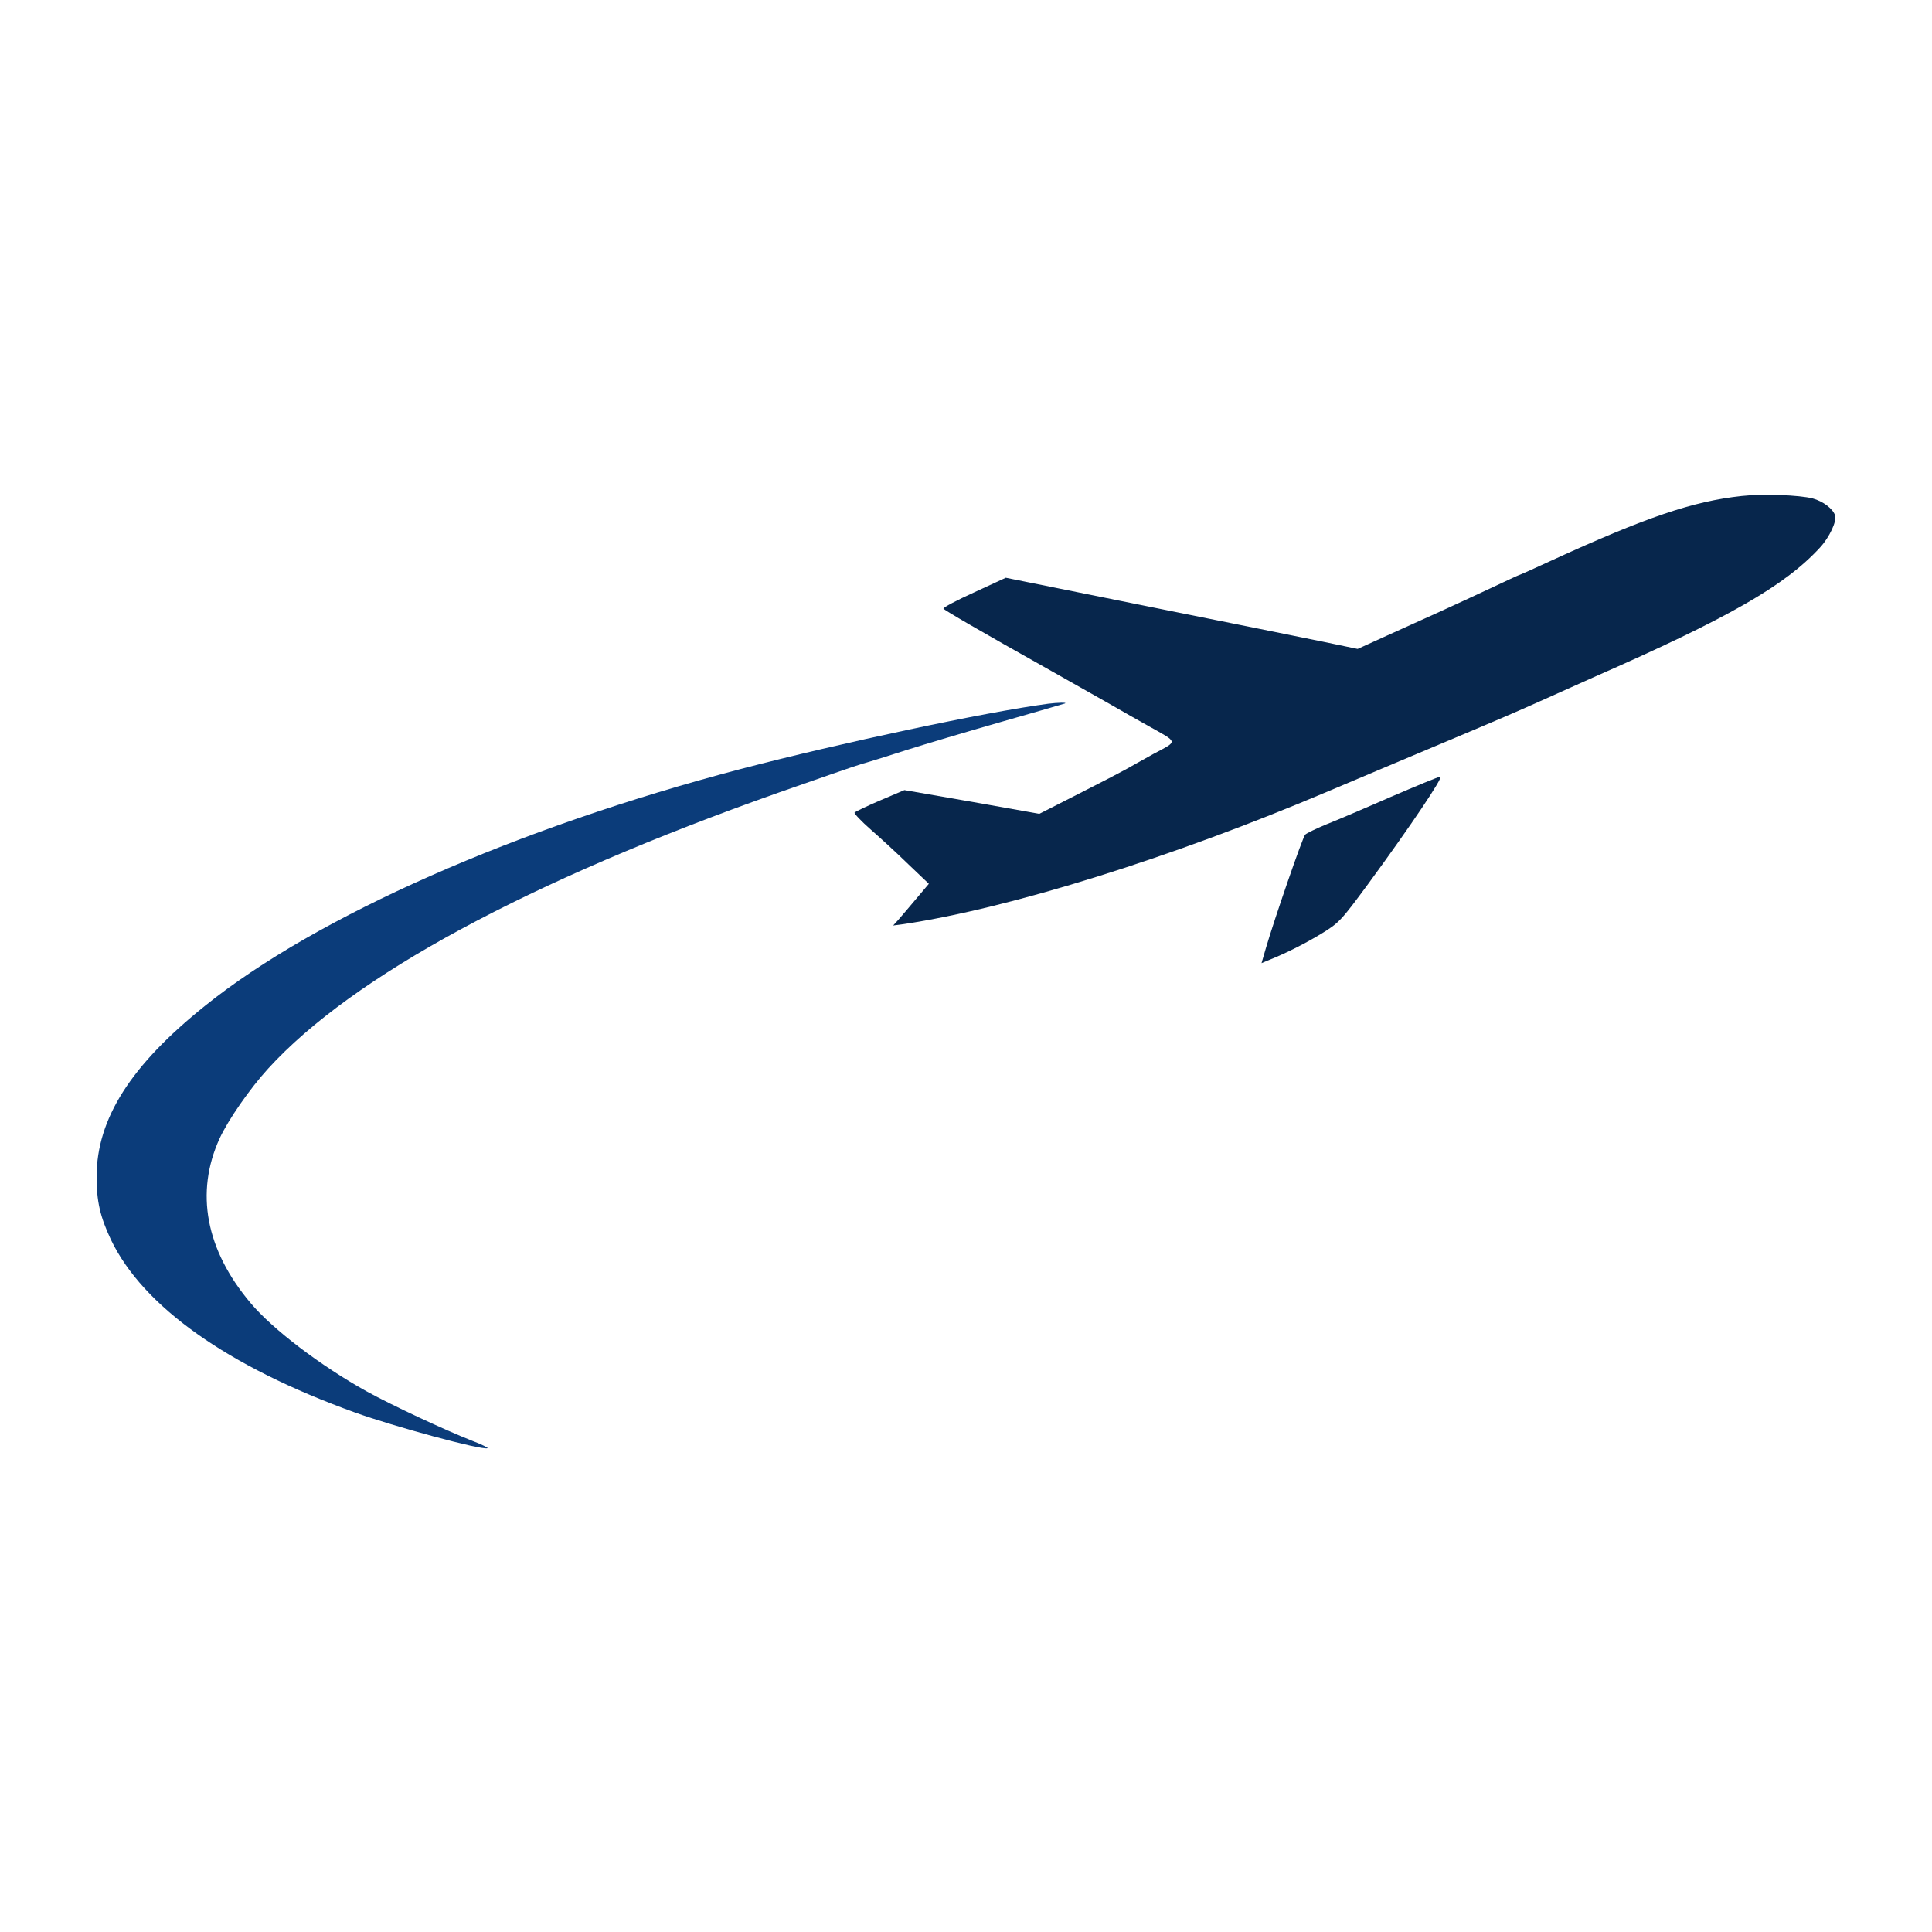
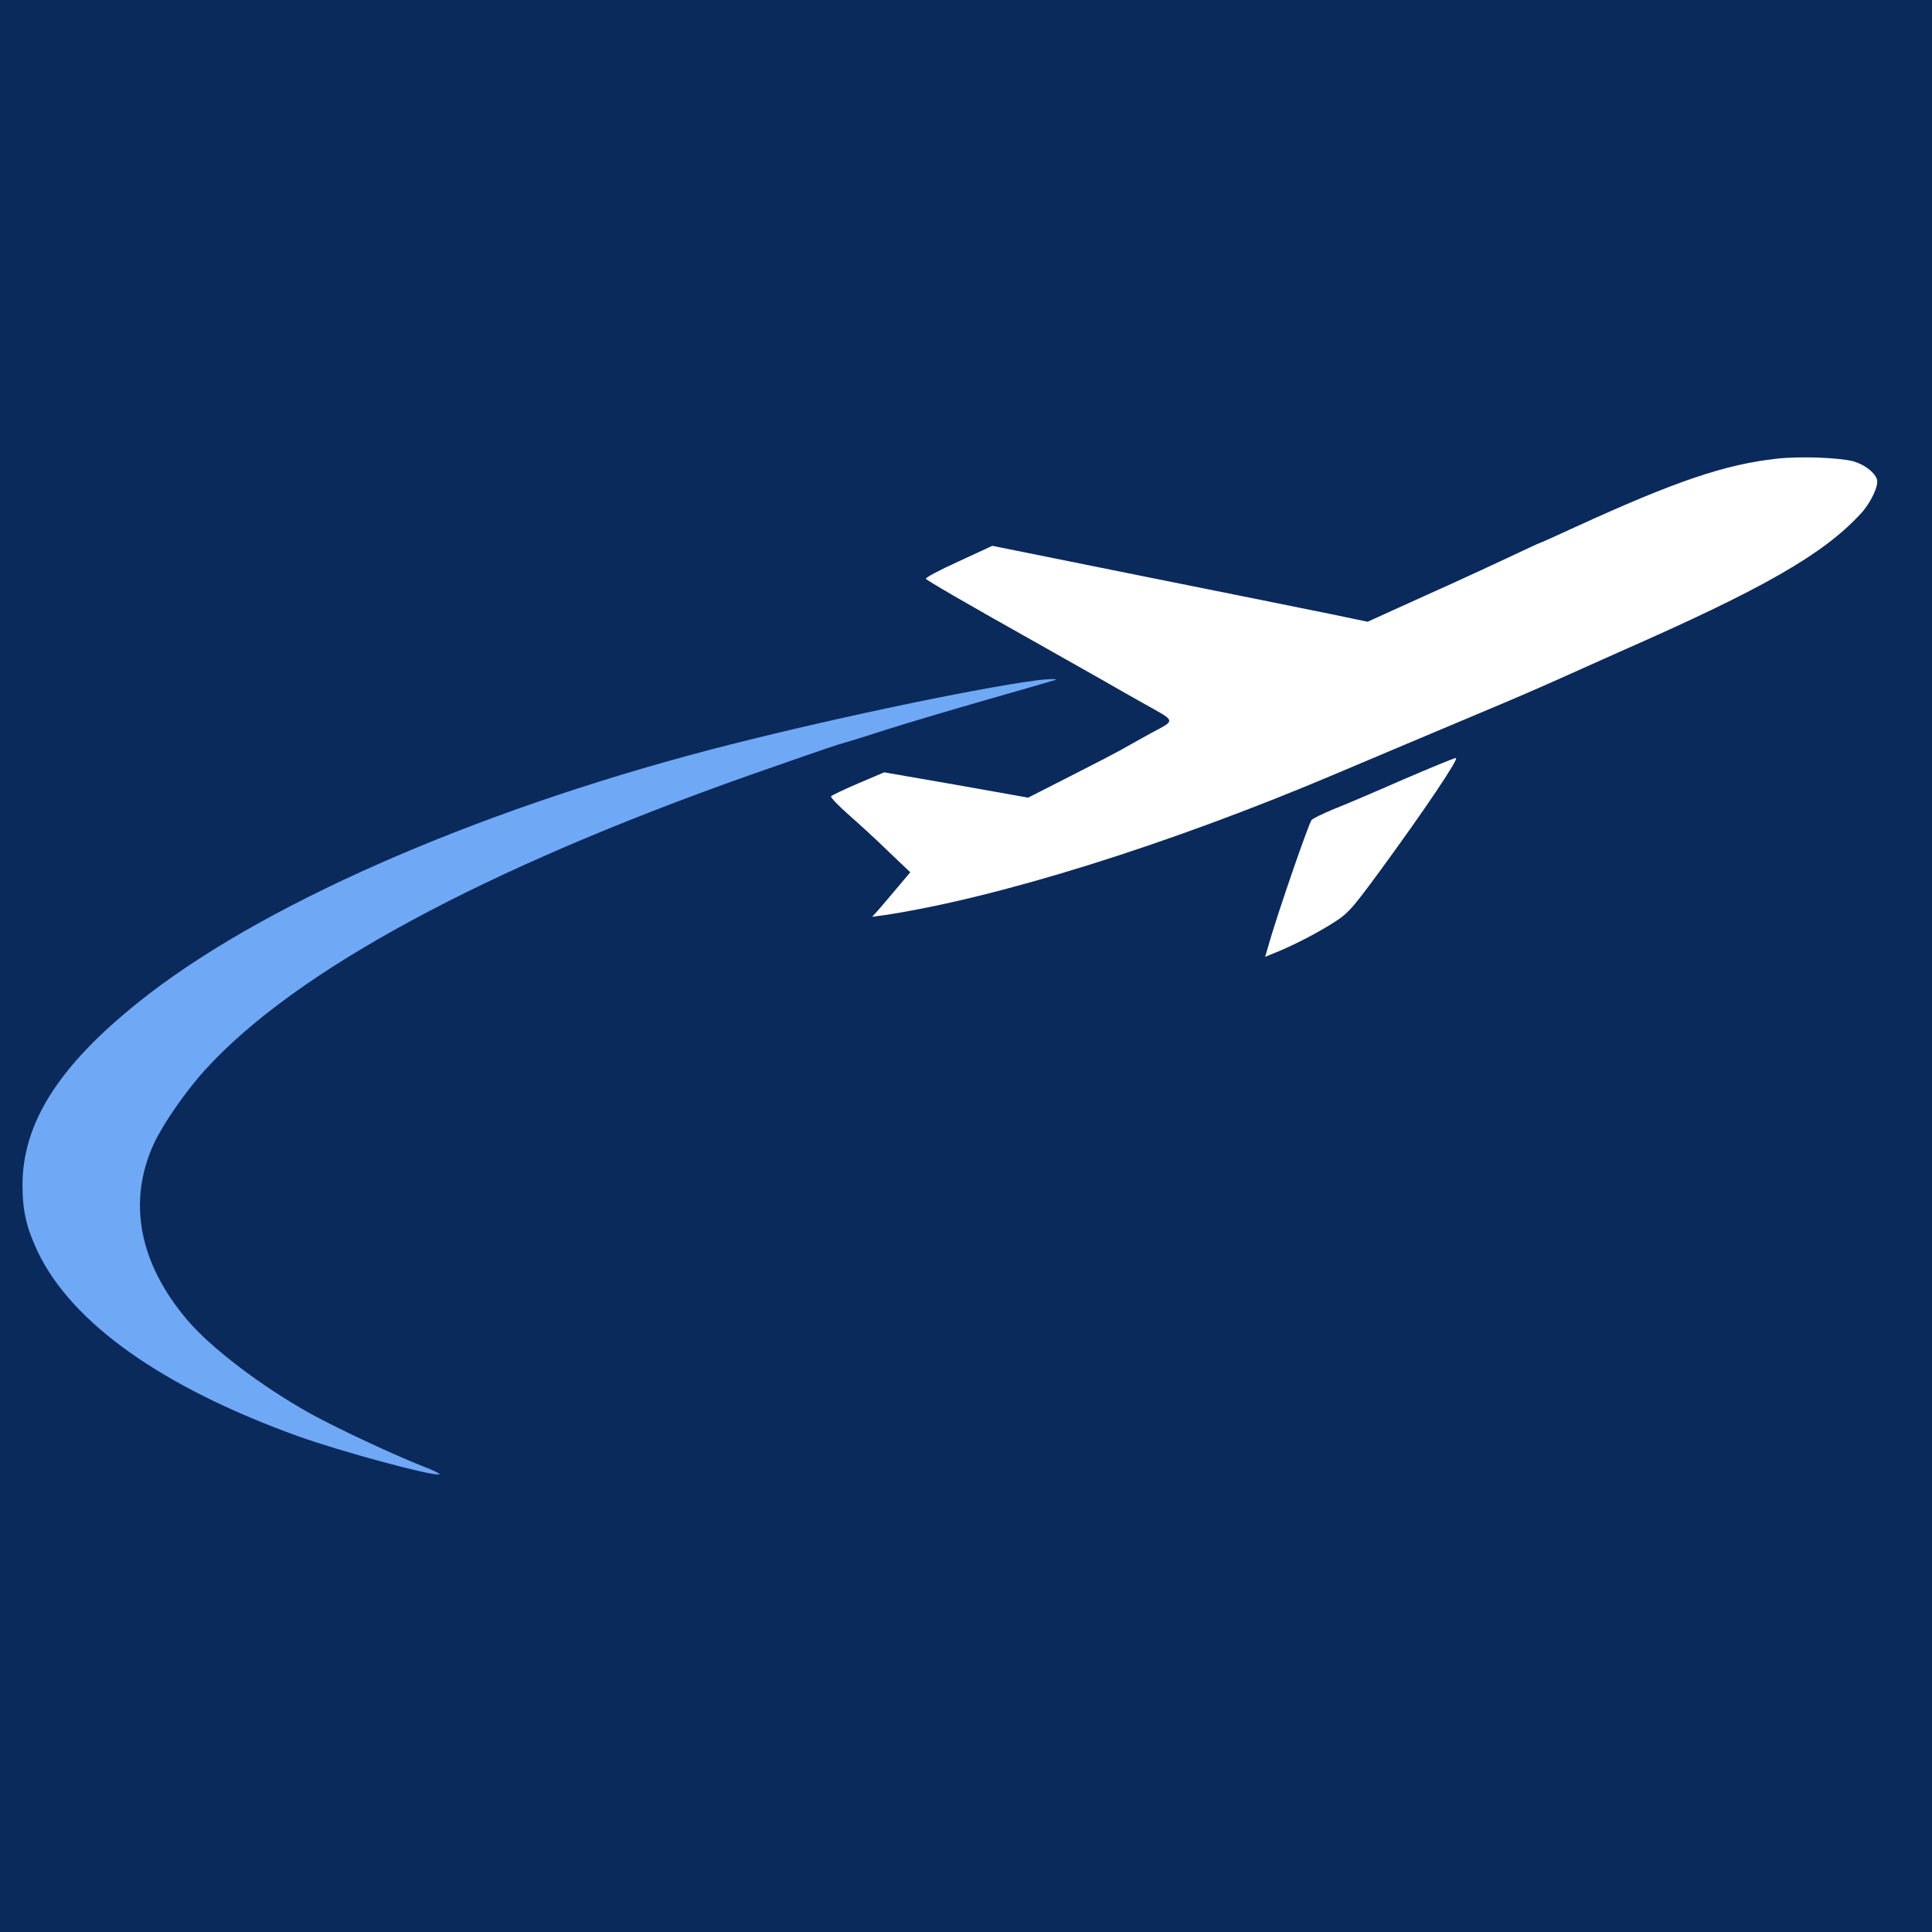
- <svg xmlns="http://www.w3.org/2000/svg" viewBox="0 0 512 512" width="512" height="512">
-   <rect width="512" height="512" fill="#FFFFFF" />
+ <svg xmlns="http://www.w3.org/2000/svg" viewBox="20 17.5 480 480" width="512" height="512">
+   <rect x="0" y="0" width="520" height="520" fill="#0A2A5C" />
  <g transform="translate(25.600,125.170) scale(0.578894)">
    <svg x="0" y="99" width="448" height="353" viewBox="0 0 408.807 312.717">
-       <g transform="translate(-20.01458,332.9262) scale(0.1,-0.1)" fill="#0B3C7A" stroke="none">
+       <g transform="translate(-20.01458,332.9262) scale(0.1,-0.1)" fill="#6FA8F5" stroke="none">
        <path d="M4175 3313 c-262 -35 -864 -163 -1285 -273 -936 -246 -1771 -614 -2237 -989 -311 -249 -452 -472 -453 -713 0 -104 15 -168 60 -264 134 -279 487 -530 1020 -722 161 -58 528 -158 553 -149 5 1 -24 16 -64 31 -112 44 -335 148 -440 206 -191 106 -393 259 -486 370 -187 222 -232 461 -129 687 36 78 127 209 203 292 352 386 1086 783 2133 1153 157 55 312 109 345 119 33 9 119 36 190 59 72 23 247 75 390 116 143 41 265 76 270 78 12 5 -29 4 -70 -1z" />
      </g>
    </svg>
    <svg x="347" y="0" width="449" height="235" viewBox="0 0 409.212 195.361">
-       <g transform="translate(-20.41884,214.4764) scale(0.1,-0.1)" fill="#07264C" stroke="none">
+       <g transform="translate(-20.41884,214.4764) scale(0.1,-0.1)" fill="#FFFFFF" stroke="none">
        <path d="M3905 2140 c-203 -22 -398 -88 -793 -269 -73 -34 -134 -61 -136 -61 -2 0 -55 -25 -119 -55 -63 -30 -160 -74 -214 -99 -54 -24 -152 -69 -219 -99 l-121 -55 -144 30 c-79 16 -409 83 -734 148 l-590 119 -132 -61 c-73 -33 -131 -64 -128 -68 5 -7 147 -90 450 -260 66 -37 170 -96 230 -130 61 -35 140 -80 176 -100 125 -70 123 -61 22 -115 -48 -27 -101 -56 -118 -66 -16 -9 -104 -55 -195 -101 l-165 -84 -281 50 -282 49 -101 -43 c-56 -24 -104 -47 -107 -51 -2 -4 28 -36 68 -71 40 -35 111 -100 157 -145 l85 -81 -54 -64 c-29 -35 -63 -74 -74 -87 l-21 -23 45 6 c445 67 1118 277 1775 556 157 66 238 101 600 253 72 30 195 83 275 119 80 36 183 82 230 103 560 246 796 381 942 540 39 42 71 110 63 134 -9 28 -50 59 -94 71 -55 14 -207 20 -296 10z" />
        <path d="M2440 884 c-107 -47 -229 -99 -270 -115 -41 -17 -80 -36 -86 -42 -11 -12 -129 -354 -164 -474 l-18 -62 21 9 c72 28 152 68 224 111 79 48 86 56 201 212 176 240 315 447 300 446 -7 0 -101 -39 -208 -85z" />
      </g>
    </svg>
  </g>
</svg>
